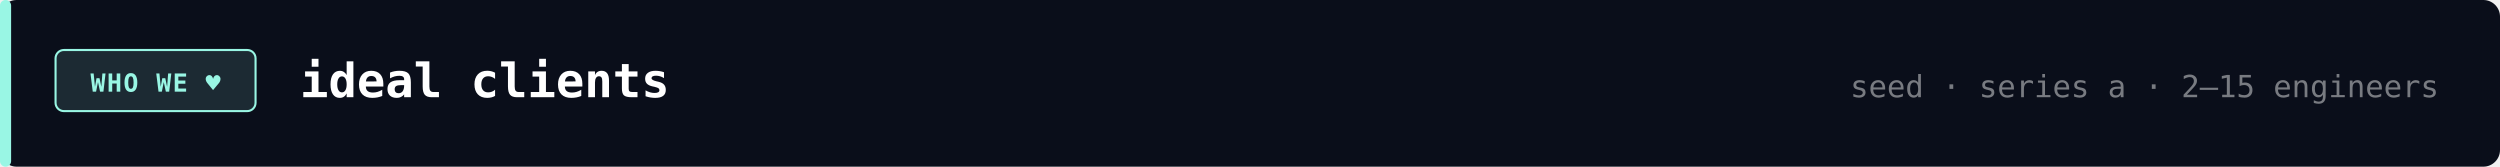
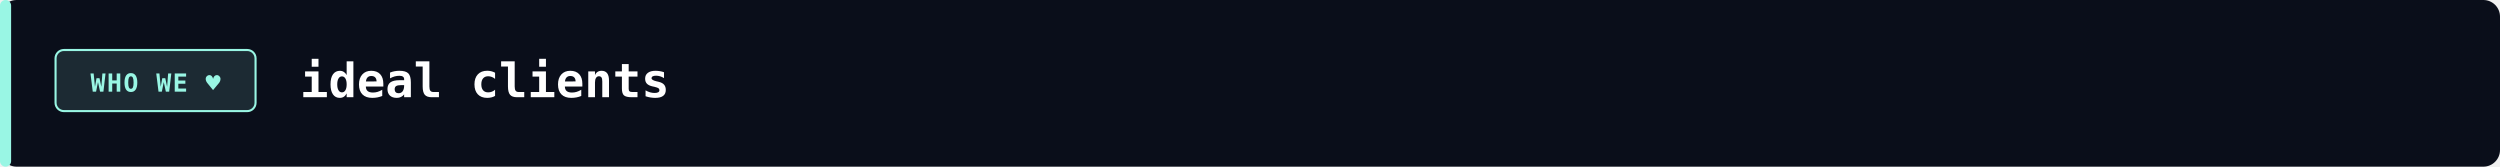
<svg xmlns="http://www.w3.org/2000/svg" width="900" height="60" viewBox="0 0 900 60">
  <rect width="900" height="60" fill="#0a0e1a" rx="6" />
  <rect x="0" y="0" width="4" height="60" fill="#99F6E4" rx="2" />
  <rect x="20" y="18" width="72" height="22" rx="3" fill="#99F6E420" stroke="#99F6E4" stroke-width="0.75" />
  <text x="56" y="33" font-family="'SF Mono',monospace" font-size="9" fill="#99F6E4" text-anchor="middle" letter-spacing="0.5" font-weight="600">WHO WE ♥</text>
  <text x="108" y="35" font-family="'SF Mono','Fira Code',monospace" font-size="17" font-weight="700" fill="#ffffff">ideal clients</text>
-   <text x="878" y="35" font-family="'SF Mono',monospace" font-size="11" fill="#ffffff" opacity="0.45" text-anchor="end">seed · series a · 2–15 engineers</text>
</svg>
